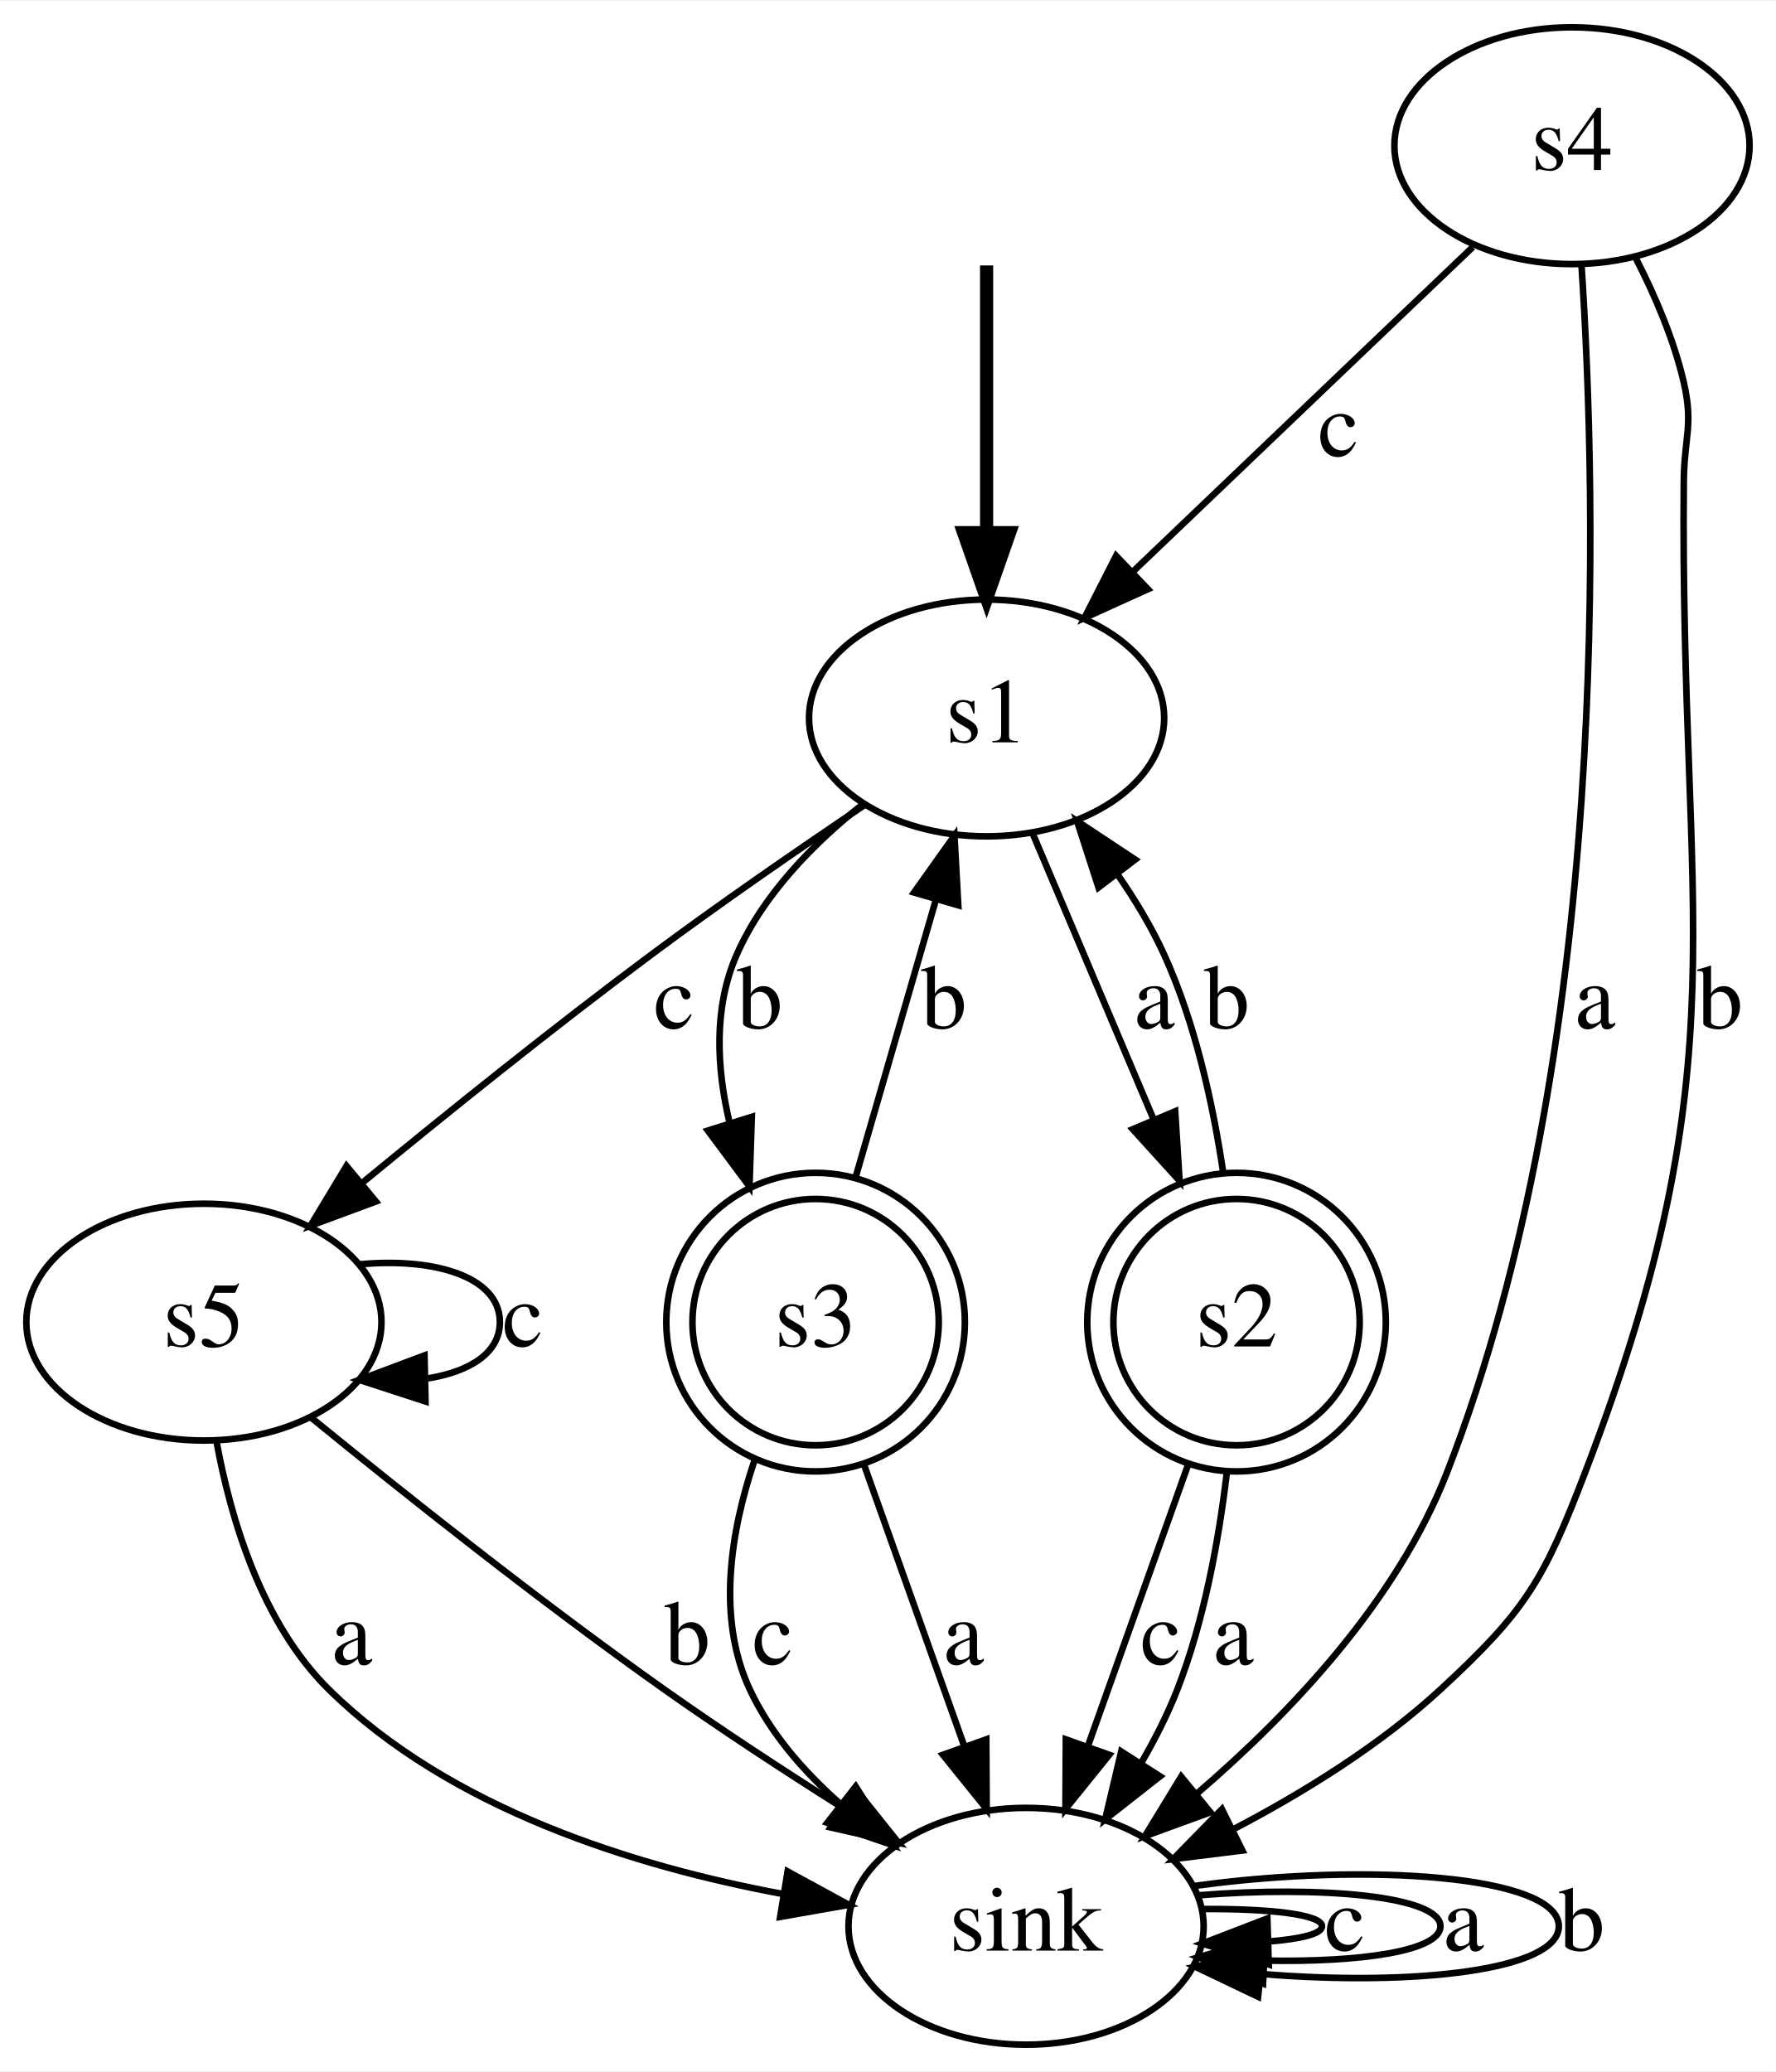
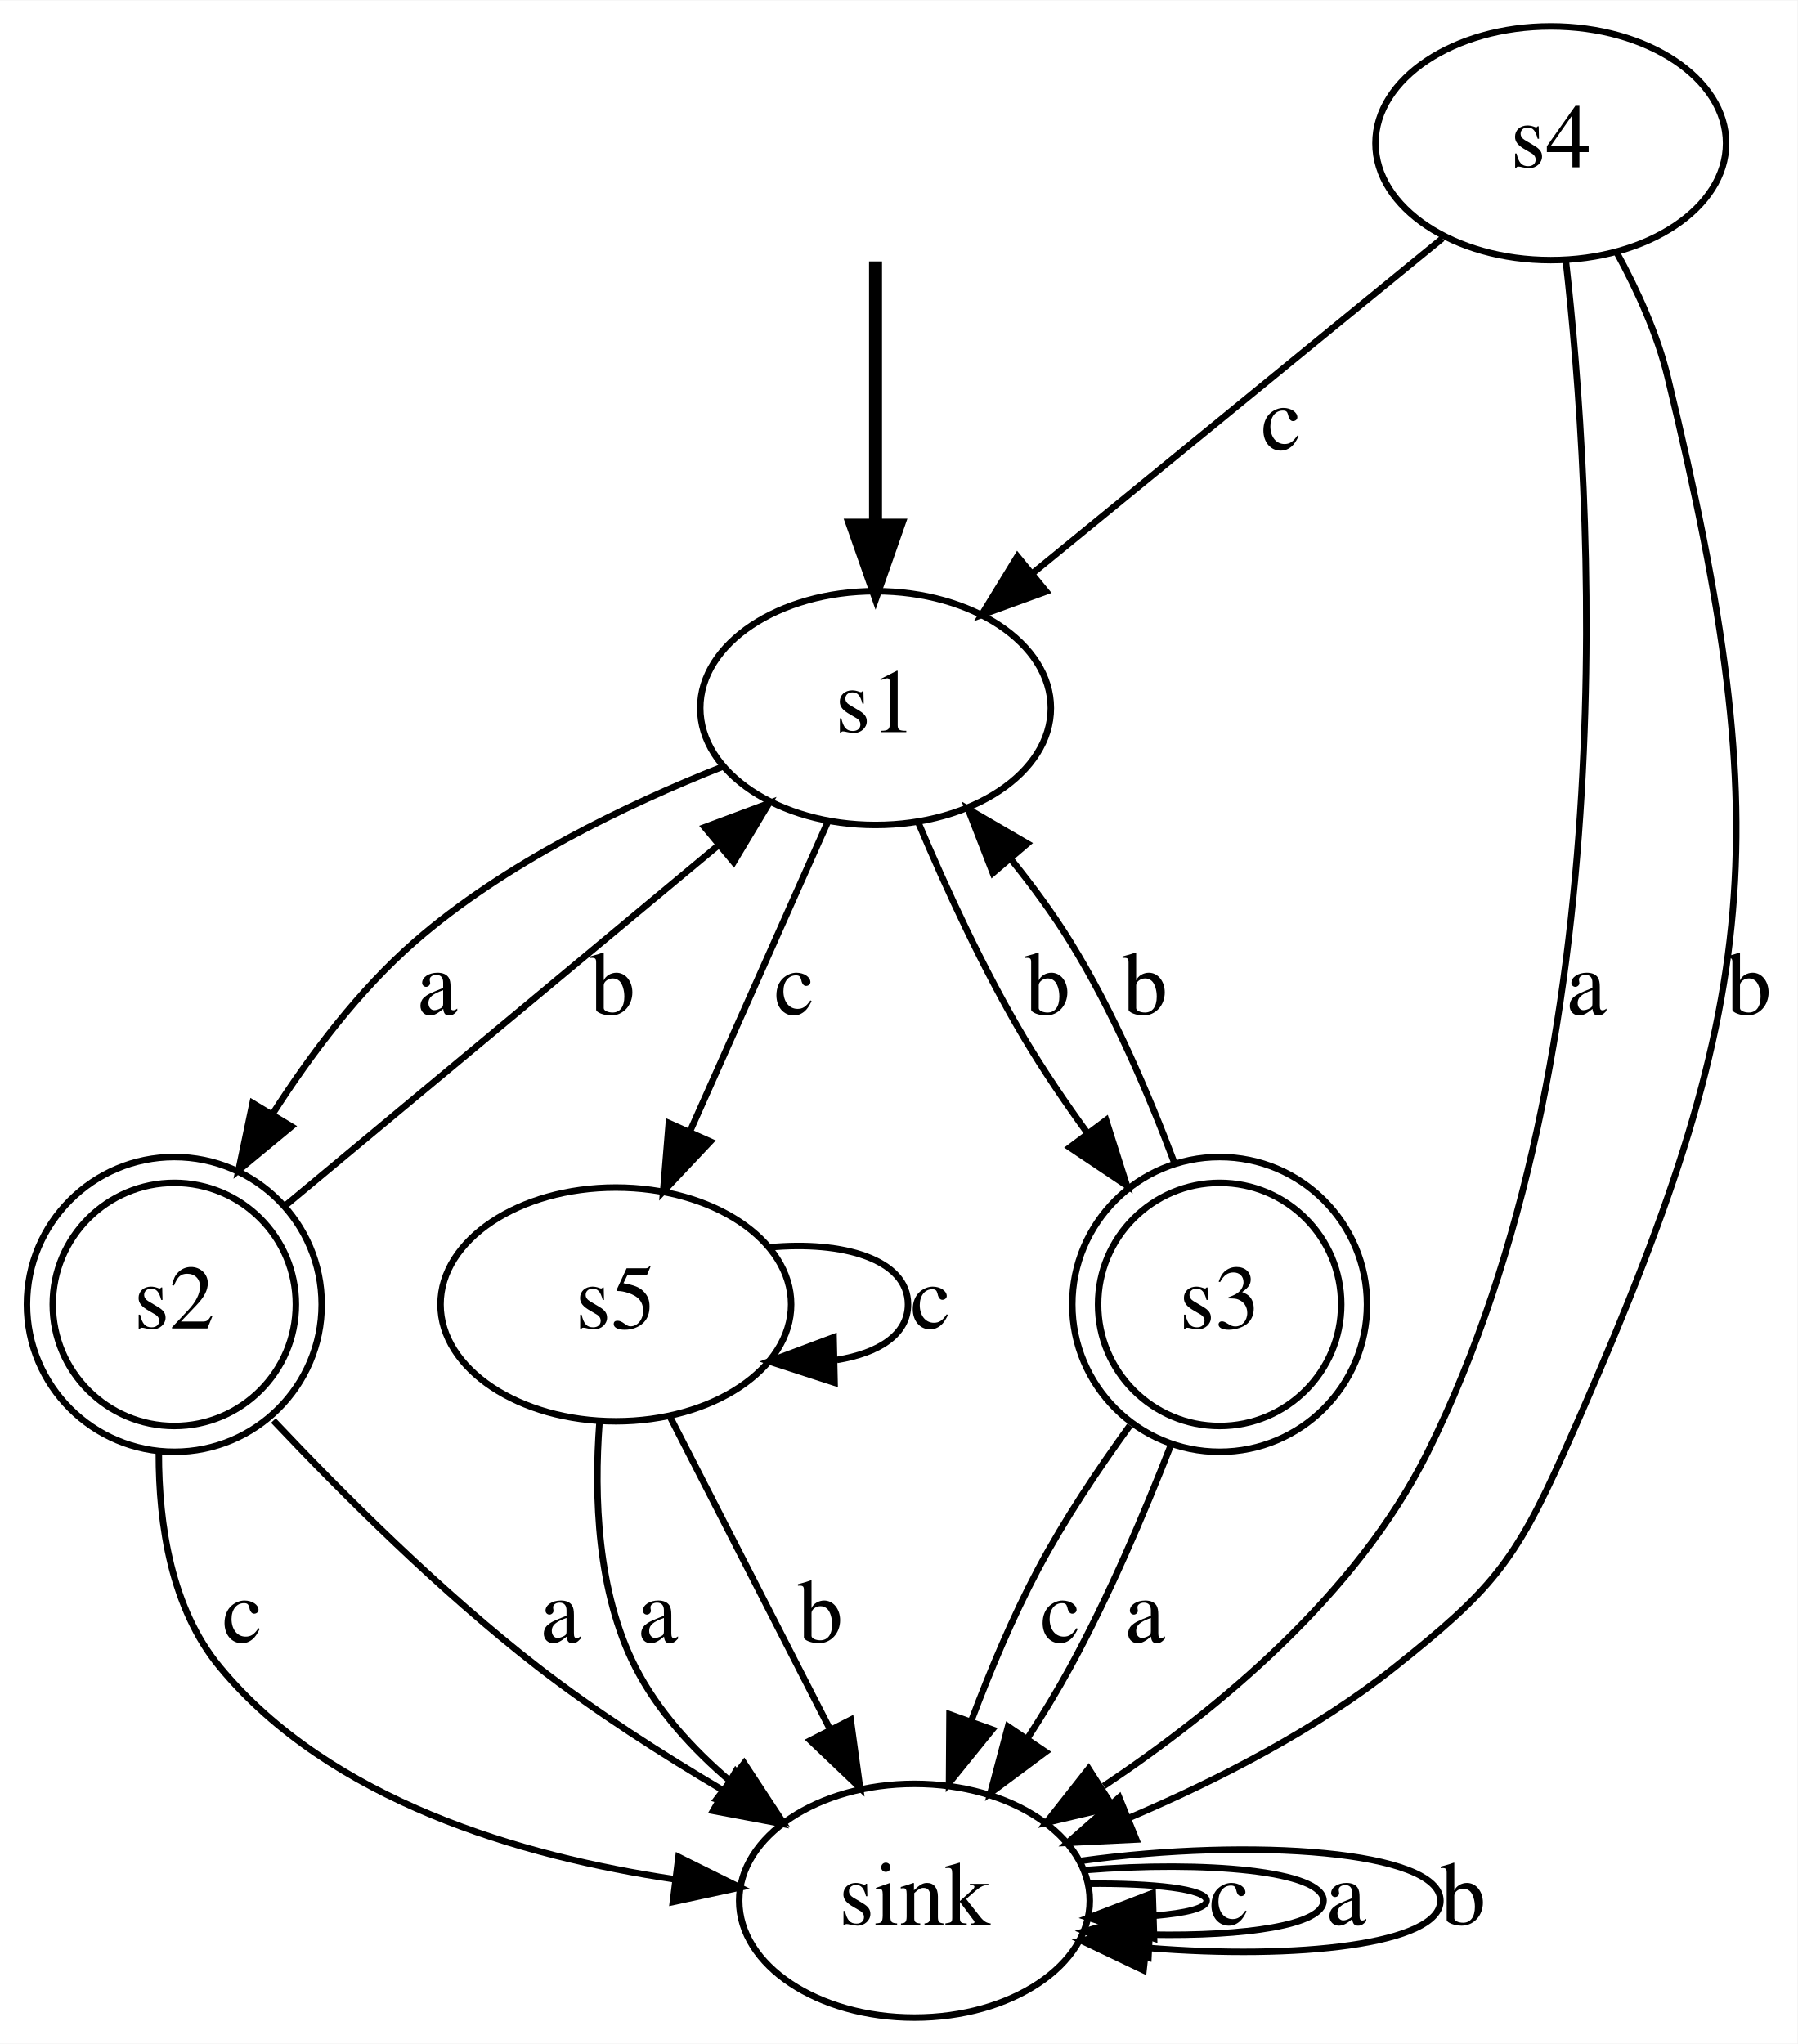
- <svg xmlns="http://www.w3.org/2000/svg" width="270pt" height="315pt" viewBox="0.00 0.00 270.00 314.70">
+ <svg xmlns="http://www.w3.org/2000/svg" width="277pt" height="315pt" viewBox="0.00 0.00 276.85 314.70">
  <g id="graph0" class="graph" transform="scale(1 1) rotate(0) translate(4 310.697)">
-     <polygon fill="white" stroke="none" points="-4,4 -4,-310.697 266,-310.697 266,4 -4,4" />
+     <polygon fill="white" stroke="none" points="-4,4 -4,-310.697 272.848,-310.697 272.848,4 -4,4" />
    <g id="node1" class="node" />
-     <g id="node3" class="node">
-       <ellipse fill="none" stroke="black" cx="146" cy="-201.697" rx="27" ry="18" />
-       <text text-anchor="middle" x="146" y="-197.997" font-family="Times,serif" font-size="14.00">s1</text>
+     <g id="node5" class="node">
+       <ellipse fill="none" stroke="black" cx="130.848" cy="-201.697" rx="27" ry="18" />
+       <text text-anchor="middle" x="130.848" y="-197.997" font-family="Times,serif" font-size="14.00">s1</text>
    </g>
    <g id="edge1" class="edge">
-       <path fill="none" stroke="black" stroke-width="2" d="M146,-270.496C146,-258.859 146,-243.245 146,-229.933" />
-       <polygon fill="black" stroke="black" stroke-width="2" points="149.5,-229.872 146,-219.872 142.5,-229.872 149.5,-229.872" />
+       <path fill="none" stroke="black" stroke-width="2" d="M130.848,-270.496C130.848,-258.859 130.848,-243.245 130.848,-229.933" />
+       <polygon fill="black" stroke="black" stroke-width="2" points="134.348,-229.872 130.848,-219.872 127.348,-229.872 134.348,-229.872" />
    </g>
    <g id="node2" class="node">
-       <ellipse fill="none" stroke="black" cx="27" cy="-109.848" rx="27" ry="18" />
-       <text text-anchor="middle" x="27" y="-106.148" font-family="Times,serif" font-size="14.00">s5</text>
+       <ellipse fill="none" stroke="black" cx="90.848" cy="-109.848" rx="27" ry="18" />
+       <text text-anchor="middle" x="90.848" y="-106.148" font-family="Times,serif" font-size="14.00">s5</text>
+     </g>
+     <g id="edge2" class="edge">
+       <path fill="none" stroke="black" d="M114.463,-118.629C125.821,-119.713 135.848,-116.786 135.848,-109.848 135.848,-105.187 131.322,-102.337 124.907,-101.296" />
+       <polygon fill="black" stroke="black" points="124.537,-97.788 114.463,-101.068 124.384,-104.786 124.537,-97.788" />
+       <text text-anchor="middle" x="139.348" y="-106.148" font-family="Times,serif" font-size="14.00">c</text>
+     </g>
+     <g id="node6" class="node">
+       <ellipse fill="none" stroke="black" cx="136.848" cy="-18" rx="27" ry="18" />
+       <text text-anchor="middle" x="136.848" y="-14.3" font-family="Times,serif" font-size="14.00">sink</text>
    </g>
    <g id="edge3" class="edge">
-       <path fill="none" stroke="black" d="M50.615,-118.629C61.973,-119.713 72,-116.786 72,-109.848 72,-105.187 67.474,-102.337 61.058,-101.296" />
-       <polygon fill="black" stroke="black" points="60.689,-97.788 50.615,-101.068 60.536,-104.786 60.689,-97.788" />
-       <text text-anchor="middle" x="75.5" y="-106.148" font-family="Times,serif" font-size="14.00">c</text>
-     </g>
-     <g id="node6" class="node">
-       <ellipse fill="none" stroke="black" cx="152" cy="-18" rx="27" ry="18" />
-       <text text-anchor="middle" x="152" y="-14.3" font-family="Times,serif" font-size="14.00">sink</text>
-     </g>
-     <g id="edge2" class="edge">
-       <path fill="none" stroke="black" d="M28.884,-91.881C31.077,-79.822 35.808,-64.045 46,-54 64.434,-35.833 92.481,-27.095 115.096,-22.893" />
-       <polygon fill="black" stroke="black" points="115.747,-26.333 125.05,-21.264 114.616,-19.425 115.747,-26.333" />
-       <text text-anchor="middle" x="49.5" y="-57.8" font-family="Times,serif" font-size="14.00">a</text>
+       <path fill="none" stroke="black" d="M88.327,-91.61C87.483,-80.314 87.962,-65.557 93.848,-54 97.272,-47.278 102.63,-41.391 108.417,-36.458" />
+       <polygon fill="black" stroke="black" points="110.611,-39.187 116.432,-30.334 106.361,-33.624 110.611,-39.187" />
+       <text text-anchor="middle" x="97.348" y="-57.8" font-family="Times,serif" font-size="14.00">a</text>
    </g>
    <g id="edge4" class="edge">
-       <path fill="none" stroke="black" d="M43.341,-95.304C57.311,-83.906 78.094,-67.374 97,-54 105.572,-47.936 115.154,-41.671 123.889,-36.146" />
-       <polygon fill="black" stroke="black" points="125.982,-38.965 132.607,-30.697 122.272,-33.029 125.982,-38.965" />
-       <text text-anchor="middle" x="100.5" y="-57.8" font-family="Times,serif" font-size="14.00">b</text>
+       <path fill="none" stroke="black" d="M99.285,-92.369C106.159,-78.944 115.98,-59.761 123.856,-44.377" />
+       <polygon fill="black" stroke="black" points="127.023,-45.871 128.465,-35.375 120.792,-42.681 127.023,-45.871" />
+       <text text-anchor="middle" x="122.348" y="-57.8" font-family="Times,serif" font-size="14.00">b</text>
+     </g>
+     <g id="node3" class="node">
+       <ellipse fill="none" stroke="black" cx="234.848" cy="-288.697" rx="27" ry="18" />
+       <text text-anchor="middle" x="234.848" y="-284.997" font-family="Times,serif" font-size="14.00">s4</text>
+     </g>
+     <g id="edge5" class="edge">
+       <path fill="none" stroke="black" d="M218.139,-274.04C201.057,-260.079 174.355,-238.255 154.979,-222.419" />
+       <polygon fill="black" stroke="black" points="157.131,-219.658 147.173,-216.039 152.701,-225.078 157.131,-219.658" />
+       <text text-anchor="middle" x="193.348" y="-241.497" font-family="Times,serif" font-size="14.00">c</text>
+     </g>
+     <g id="edge6" class="edge">
+       <path fill="none" stroke="black" d="M237.148,-270.741C241.228,-234.737 246.636,-148.888 215.848,-87 205.004,-65.2 183.736,-47.532 165.998,-35.674" />
+       <polygon fill="black" stroke="black" points="167.431,-32.436 157.117,-30.011 163.667,-38.339 167.431,-32.436" />
+       <text text-anchor="middle" x="240.348" y="-154.497" font-family="Times,serif" font-size="14.00">a</text>
+     </g>
+     <g id="edge7" class="edge">
+       <path fill="none" stroke="black" d="M244.963,-271.944C248.142,-266.131 251.241,-259.338 252.848,-252.697 270.256,-180.788 266.96,-154.581 236.848,-87 229.249,-69.944 225.453,-65.634 210.848,-54 198.683,-44.31 183.396,-36.508 169.878,-30.752" />
+       <polygon fill="black" stroke="black" points="171.001,-27.43 160.419,-26.923 168.375,-33.919 171.001,-27.43" />
+       <text text-anchor="middle" x="265.348" y="-154.497" font-family="Times,serif" font-size="14.00">b</text>
+     </g>
+     <g id="node4" class="node">
+       <ellipse fill="none" stroke="black" cx="22.848" cy="-109.848" rx="18.724" ry="18.724" />
+       <ellipse fill="none" stroke="black" cx="22.848" cy="-109.848" rx="22.698" ry="22.698" />
+       <text text-anchor="middle" x="22.848" y="-106.148" font-family="Times,serif" font-size="14.00">s2</text>
+     </g>
+     <g id="edge10" class="edge">
+       <path fill="none" stroke="black" d="M40.122,-125.219C58.097,-140.172 86.39,-163.711 106.6,-180.524" />
+       <polygon fill="black" stroke="black" points="104.519,-183.346 114.445,-187.051 108.996,-177.964 104.519,-183.346" />
+       <text text-anchor="middle" x="90.348" y="-154.497" font-family="Times,serif" font-size="14.00">b</text>
+     </g>
+     <g id="edge8" class="edge">
+       <path fill="none" stroke="black" d="M20.461,-86.917C20.447,-75.906 22.386,-63.026 29.848,-54 46.88,-33.398 76.251,-24.82 99.917,-21.298" />
+       <polygon fill="black" stroke="black" points="100.5,-24.752 109.991,-20.044 99.635,-17.806 100.5,-24.752" />
+       <text text-anchor="middle" x="33.348" y="-57.8" font-family="Times,serif" font-size="14.00">c</text>
    </g>
    <g id="edge9" class="edge">
-       <path fill="none" stroke="black" d="M127.345,-188.399C117.583,-181.837 105.508,-173.522 95,-165.697 80.132,-154.624 63.96,-141.622 51.119,-131.056" />
-       <polygon fill="black" stroke="black" points="53.144,-128.189 43.209,-124.51 48.681,-133.582 53.144,-128.189" />
-       <text text-anchor="middle" x="98.5" y="-154.497" font-family="Times,serif" font-size="14.00">c</text>
+       <path fill="none" stroke="black" d="M38.11,-91.961C48.888,-80.539 64.001,-65.499 78.848,-54 87.727,-47.124 98.051,-40.508 107.507,-34.915" />
+       <polygon fill="black" stroke="black" points="109.313,-37.914 116.232,-29.891 105.82,-31.848 109.313,-37.914" />
+       <text text-anchor="middle" x="82.348" y="-57.8" font-family="Times,serif" font-size="14.00">a</text>
    </g>
-     <g id="node4" class="node">
-       <ellipse fill="none" stroke="black" cx="120" cy="-109.848" rx="18.724" ry="18.724" />
-       <ellipse fill="none" stroke="black" cx="120" cy="-109.848" rx="22.698" ry="22.698" />
-       <text text-anchor="middle" x="120" y="-106.148" font-family="Times,serif" font-size="14.00">s3</text>
+     <g id="edge12" class="edge">
+       <path fill="none" stroke="black" d="M123.512,-184.217C117.591,-170.919 109.156,-151.971 102.34,-136.662" />
+       <polygon fill="black" stroke="black" points="105.403,-134.935 98.138,-127.223 99.008,-137.783 105.403,-134.935" />
+       <text text-anchor="middle" x="118.348" y="-154.497" font-family="Times,serif" font-size="14.00">c</text>
    </g>
-     <g id="edge10" class="edge">
-       <path fill="none" stroke="black" d="M127.285,-188.665C119.812,-182.746 112.034,-174.897 108,-165.697 104.483,-157.676 104.913,-148.53 106.952,-140.036" />
-       <polygon fill="black" stroke="black" points="110.299,-141.059 109.945,-130.47 103.619,-138.969 110.299,-141.059" />
-       <text text-anchor="middle" x="111.5" y="-154.497" font-family="Times,serif" font-size="14.00">b</text>
+     <g id="edge11" class="edge">
+       <path fill="none" stroke="black" d="M107.295,-192.677C92.524,-186.829 73.721,-177.807 59.848,-165.697 51.324,-158.255 43.881,-148.418 37.949,-139.132" />
+       <polygon fill="black" stroke="black" points="40.901,-137.249 32.739,-130.493 34.907,-140.864 40.901,-137.249" />
+       <text text-anchor="middle" x="63.348" y="-154.497" font-family="Times,serif" font-size="14.00">a</text>
    </g>
-     <g id="node5" class="node">
-       <ellipse fill="none" stroke="black" cx="184" cy="-109.848" rx="18.724" ry="18.724" />
-       <ellipse fill="none" stroke="black" cx="184" cy="-109.848" rx="22.698" ry="22.698" />
-       <text text-anchor="middle" x="184" y="-106.148" font-family="Times,serif" font-size="14.00">s2</text>
-     </g>
-     <g id="edge8" class="edge">
-       <path fill="none" stroke="black" d="M152.97,-184.217C158.088,-172.115 165.185,-155.336 171.3,-140.877" />
-       <polygon fill="black" stroke="black" points="174.668,-141.898 175.34,-131.324 168.221,-139.171 174.668,-141.898" />
-       <text text-anchor="middle" x="171.5" y="-154.497" font-family="Times,serif" font-size="14.00">a</text>
+     <g id="node7" class="node">
+       <ellipse fill="none" stroke="black" cx="183.848" cy="-109.848" rx="18.724" ry="18.724" />
+       <ellipse fill="none" stroke="black" cx="183.848" cy="-109.848" rx="22.698" ry="22.698" />
+       <text text-anchor="middle" x="183.848" y="-106.148" font-family="Times,serif" font-size="14.00">s3</text>
    </g>
    <g id="edge13" class="edge">
-       <path fill="none" stroke="black" d="M126.153,-132.113C129.795,-144.697 134.44,-160.749 138.32,-174.158" />
-       <polygon fill="black" stroke="black" points="134.968,-175.164 141.11,-183.797 141.692,-173.218 134.968,-175.164" />
-       <text text-anchor="middle" x="139.5" y="-154.497" font-family="Times,serif" font-size="14.00">b</text>
+       <path fill="none" stroke="black" d="M137.451,-184.033C141.649,-174.089 147.481,-161.362 153.848,-150.697 156.734,-145.864 160.088,-140.916 163.487,-136.224" />
+       <polygon fill="black" stroke="black" points="166.356,-138.231 169.562,-128.132 160.759,-134.028 166.356,-138.231" />
+       <text text-anchor="middle" x="157.348" y="-154.497" font-family="Times,serif" font-size="14.00">b</text>
    </g>
-     <g id="edge11" class="edge">
-       <path fill="none" stroke="black" d="M110.705,-88.808C107.096,-78.077 104.909,-64.869 110,-54 113.084,-47.416 118.082,-41.639 123.573,-36.775" />
-       <polygon fill="black" stroke="black" points="126.099,-39.242 131.805,-30.315 121.777,-33.735 126.099,-39.242" />
-       <text text-anchor="middle" x="113.5" y="-57.8" font-family="Times,serif" font-size="14.00">c</text>
+     <g id="edge17" class="edge">
+       <path fill="none" stroke="black" d="M163.643,-20.619C173.629,-20.705 181.848,-19.832 181.848,-18 181.848,-16.855 178.638,-16.085 173.792,-15.689" />
+       <polygon fill="black" stroke="black" points="173.745,-12.186 163.643,-15.381 173.532,-19.183 173.745,-12.186" />
+       <text text-anchor="middle" x="185.348" y="-14.3" font-family="Times,serif" font-size="14.00">c</text>
    </g>
-     <g id="edge12" class="edge">
-       <path fill="none" stroke="black" d="M127.422,-88.01C131.924,-75.369 137.713,-59.115 142.541,-45.558" />
-       <polygon fill="black" stroke="black" points="145.951,-46.415 146.009,-35.821 139.357,-44.067 145.951,-46.415" />
-       <text text-anchor="middle" x="142.5" y="-57.8" font-family="Times,serif" font-size="14.00">a</text>
+     <g id="edge18" class="edge">
+       <path fill="none" stroke="black" d="M163.062,-22.711C181.544,-24.192 199.848,-22.621 199.848,-18 199.848,-14.245 187.765,-12.505 173.32,-12.778" />
+       <polygon fill="black" stroke="black" points="172.875,-9.296 163.062,-13.289 173.224,-16.287 172.875,-9.296" />
+       <text text-anchor="middle" x="203.348" y="-14.3" font-family="Times,serif" font-size="14.00">a</text>
+     </g>
+     <g id="edge19" class="edge">
+       <path fill="none" stroke="black" d="M162.561,-24.145C188.726,-27.759 217.848,-25.711 217.848,-18 217.848,-11.283 195.75,-8.863 172.758,-10.74" />
+       <polygon fill="black" stroke="black" points="172.121,-7.289 162.561,-11.855 172.882,-14.247 172.121,-7.289" />
+       <text text-anchor="middle" x="221.348" y="-14.3" font-family="Times,serif" font-size="14.00">b</text>
    </g>
    <g id="edge16" class="edge">
-       <path fill="none" stroke="black" d="M181.959,-132.654C180.414,-143.011 177.711,-155.356 173,-165.697 171.087,-169.896 168.583,-174.053 165.872,-177.956" />
-       <polygon fill="black" stroke="black" points="163.013,-175.933 159.753,-186.014 168.588,-180.167 163.013,-175.933" />
-       <text text-anchor="middle" x="182.5" y="-154.497" font-family="Times,serif" font-size="14.00">b</text>
+       <path fill="none" stroke="black" d="M176.879,-131.649C172.906,-142.229 167.409,-155.064 160.848,-165.697 158.203,-169.983 155.046,-174.278 151.787,-178.317" />
+       <polygon fill="black" stroke="black" points="148.919,-176.287 145.089,-186.165 154.243,-180.831 148.919,-176.287" />
+       <text text-anchor="middle" x="172.348" y="-154.497" font-family="Times,serif" font-size="14.00">b</text>
    </g>
    <g id="edge14" class="edge">
-       <path fill="none" stroke="black" d="M176.578,-88.01C172.076,-75.369 166.287,-59.115 161.459,-45.558" />
-       <polygon fill="black" stroke="black" points="164.643,-44.067 157.991,-35.821 158.049,-46.415 164.643,-44.067" />
-       <text text-anchor="middle" x="172.5" y="-57.8" font-family="Times,serif" font-size="14.00">c</text>
+       <path fill="none" stroke="black" d="M170.03,-91.208C165.157,-84.492 159.891,-76.618 155.848,-69 151.975,-61.699 148.498,-53.432 145.61,-45.752" />
+       <polygon fill="black" stroke="black" points="148.831,-44.364 142.17,-36.125 142.24,-46.72 148.831,-44.364" />
+       <text text-anchor="middle" x="159.348" y="-57.8" font-family="Times,serif" font-size="14.00">c</text>
    </g>
    <g id="edge15" class="edge">
-       <path fill="none" stroke="black" d="M182.52,-86.935C181.298,-76.667 179.069,-64.428 175,-54 173.526,-50.222 171.602,-46.428 169.495,-42.805" />
-       <polygon fill="black" stroke="black" points="172.365,-40.797 164.029,-34.258 166.468,-44.568 172.365,-40.797" />
-       <text text-anchor="middle" x="183.5" y="-57.8" font-family="Times,serif" font-size="14.00">a</text>
-     </g>
-     <g id="edge5" class="edge">
-       <path fill="none" stroke="black" d="M178.795,-20.619C188.78,-20.705 197,-19.832 197,-18 197,-16.855 193.789,-16.085 188.943,-15.689" />
-       <polygon fill="black" stroke="black" points="188.896,-12.186 178.795,-15.381 188.684,-19.183 188.896,-12.186" />
-       <text text-anchor="middle" x="200.5" y="-14.3" font-family="Times,serif" font-size="14.00">c</text>
-     </g>
-     <g id="edge6" class="edge">
-       <path fill="none" stroke="black" d="M178.214,-22.711C196.696,-24.192 215,-22.621 215,-18 215,-14.245 202.917,-12.505 188.472,-12.778" />
-       <polygon fill="black" stroke="black" points="188.027,-9.296 178.214,-13.289 188.375,-16.287 188.027,-9.296" />
-       <text text-anchor="middle" x="218.5" y="-14.3" font-family="Times,serif" font-size="14.00">a</text>
-     </g>
-     <g id="edge7" class="edge">
-       <path fill="none" stroke="black" d="M177.713,-24.145C203.877,-27.759 233,-25.711 233,-18 233,-11.283 210.902,-8.863 187.91,-10.74" />
-       <polygon fill="black" stroke="black" points="187.273,-7.289 177.713,-11.855 188.034,-14.247 187.273,-7.289" />
-       <text text-anchor="middle" x="236.5" y="-14.3" font-family="Times,serif" font-size="14.00">b</text>
-     </g>
-     <g id="node7" class="node">
-       <ellipse fill="none" stroke="black" cx="235" cy="-288.697" rx="27" ry="18" />
-       <text text-anchor="middle" x="235" y="-284.997" font-family="Times,serif" font-size="14.00">s4</text>
-     </g>
-     <g id="edge18" class="edge">
-       <path fill="none" stroke="black" d="M219.902,-273.278C205.753,-259.764 184.424,-239.394 168.311,-224.005" />
-       <polygon fill="black" stroke="black" points="170.524,-221.278 160.875,-216.903 165.689,-226.341 170.524,-221.278" />
-       <text text-anchor="middle" x="199.5" y="-241.497" font-family="Times,serif" font-size="14.00">c</text>
-     </g>
-     <g id="edge17" class="edge">
-       <path fill="none" stroke="black" d="M236.442,-270.597C238.795,-235.035 240.957,-151.085 216,-87 208.426,-67.552 192.286,-50.468 178.109,-38.288" />
-       <polygon fill="black" stroke="black" points="180.023,-35.332 170.069,-31.703 175.588,-40.747 180.023,-35.332" />
-       <text text-anchor="middle" x="238.5" y="-154.497" font-family="Times,serif" font-size="14.00">a</text>
-     </g>
-     <g id="edge19" class="edge">
-       <path fill="none" stroke="black" d="M244.738,-271.53C247.677,-265.79 250.516,-259.148 252,-252.697 253.494,-246.2 252.062,-244.363 252,-237.697 251.377,-170.392 261.081,-149.852 237,-87 230.693,-70.54 227.958,-65.95 215,-54 205.823,-45.537 194.23,-38.354 183.498,-32.739" />
-       <polygon fill="black" stroke="black" points="184.885,-29.521 174.37,-28.216 181.776,-35.793 184.885,-29.521" />
-       <text text-anchor="middle" x="257.5" y="-154.497" font-family="Times,serif" font-size="14.00">b</text>
+       <path fill="none" stroke="black" d="M176.293,-88.068C172.203,-77.611 166.779,-64.879 160.848,-54 158.881,-50.392 156.632,-46.694 154.317,-43.117" />
+       <polygon fill="black" stroke="black" points="157.053,-40.915 148.549,-34.595 151.256,-44.839 157.053,-40.915" />
+       <text text-anchor="middle" x="172.348" y="-57.8" font-family="Times,serif" font-size="14.00">a</text>
    </g>
  </g>
</svg>
